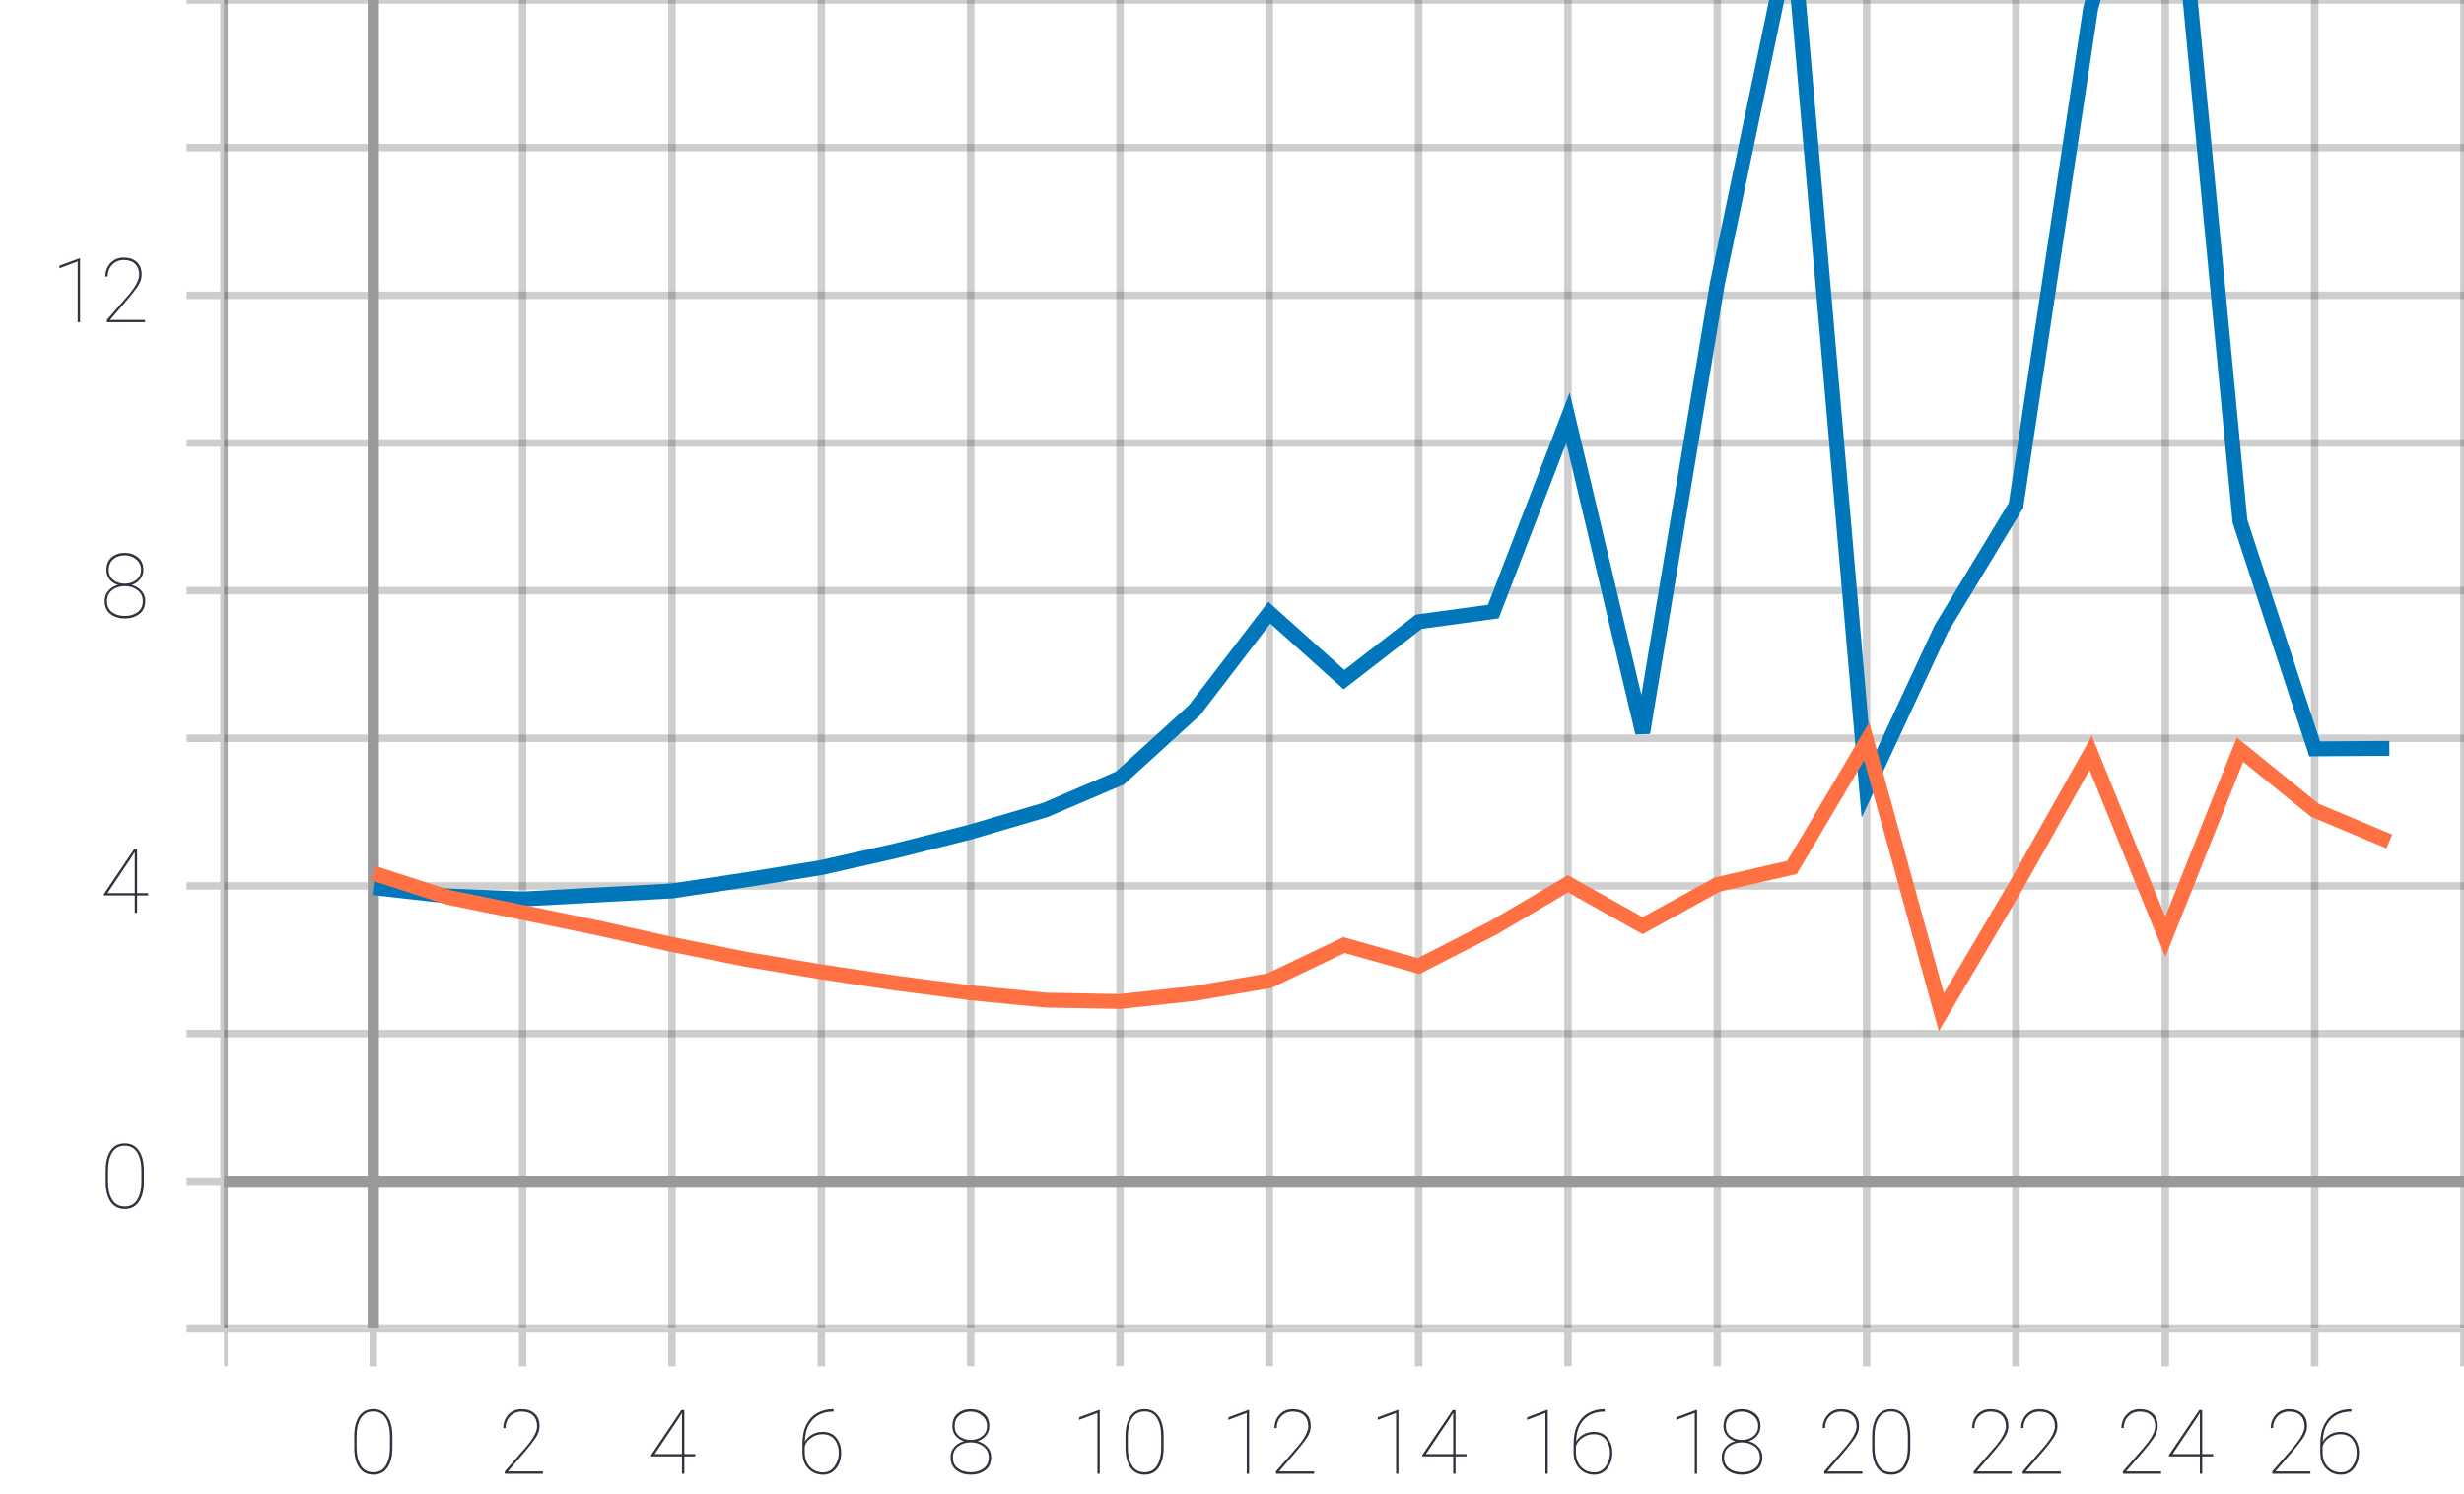
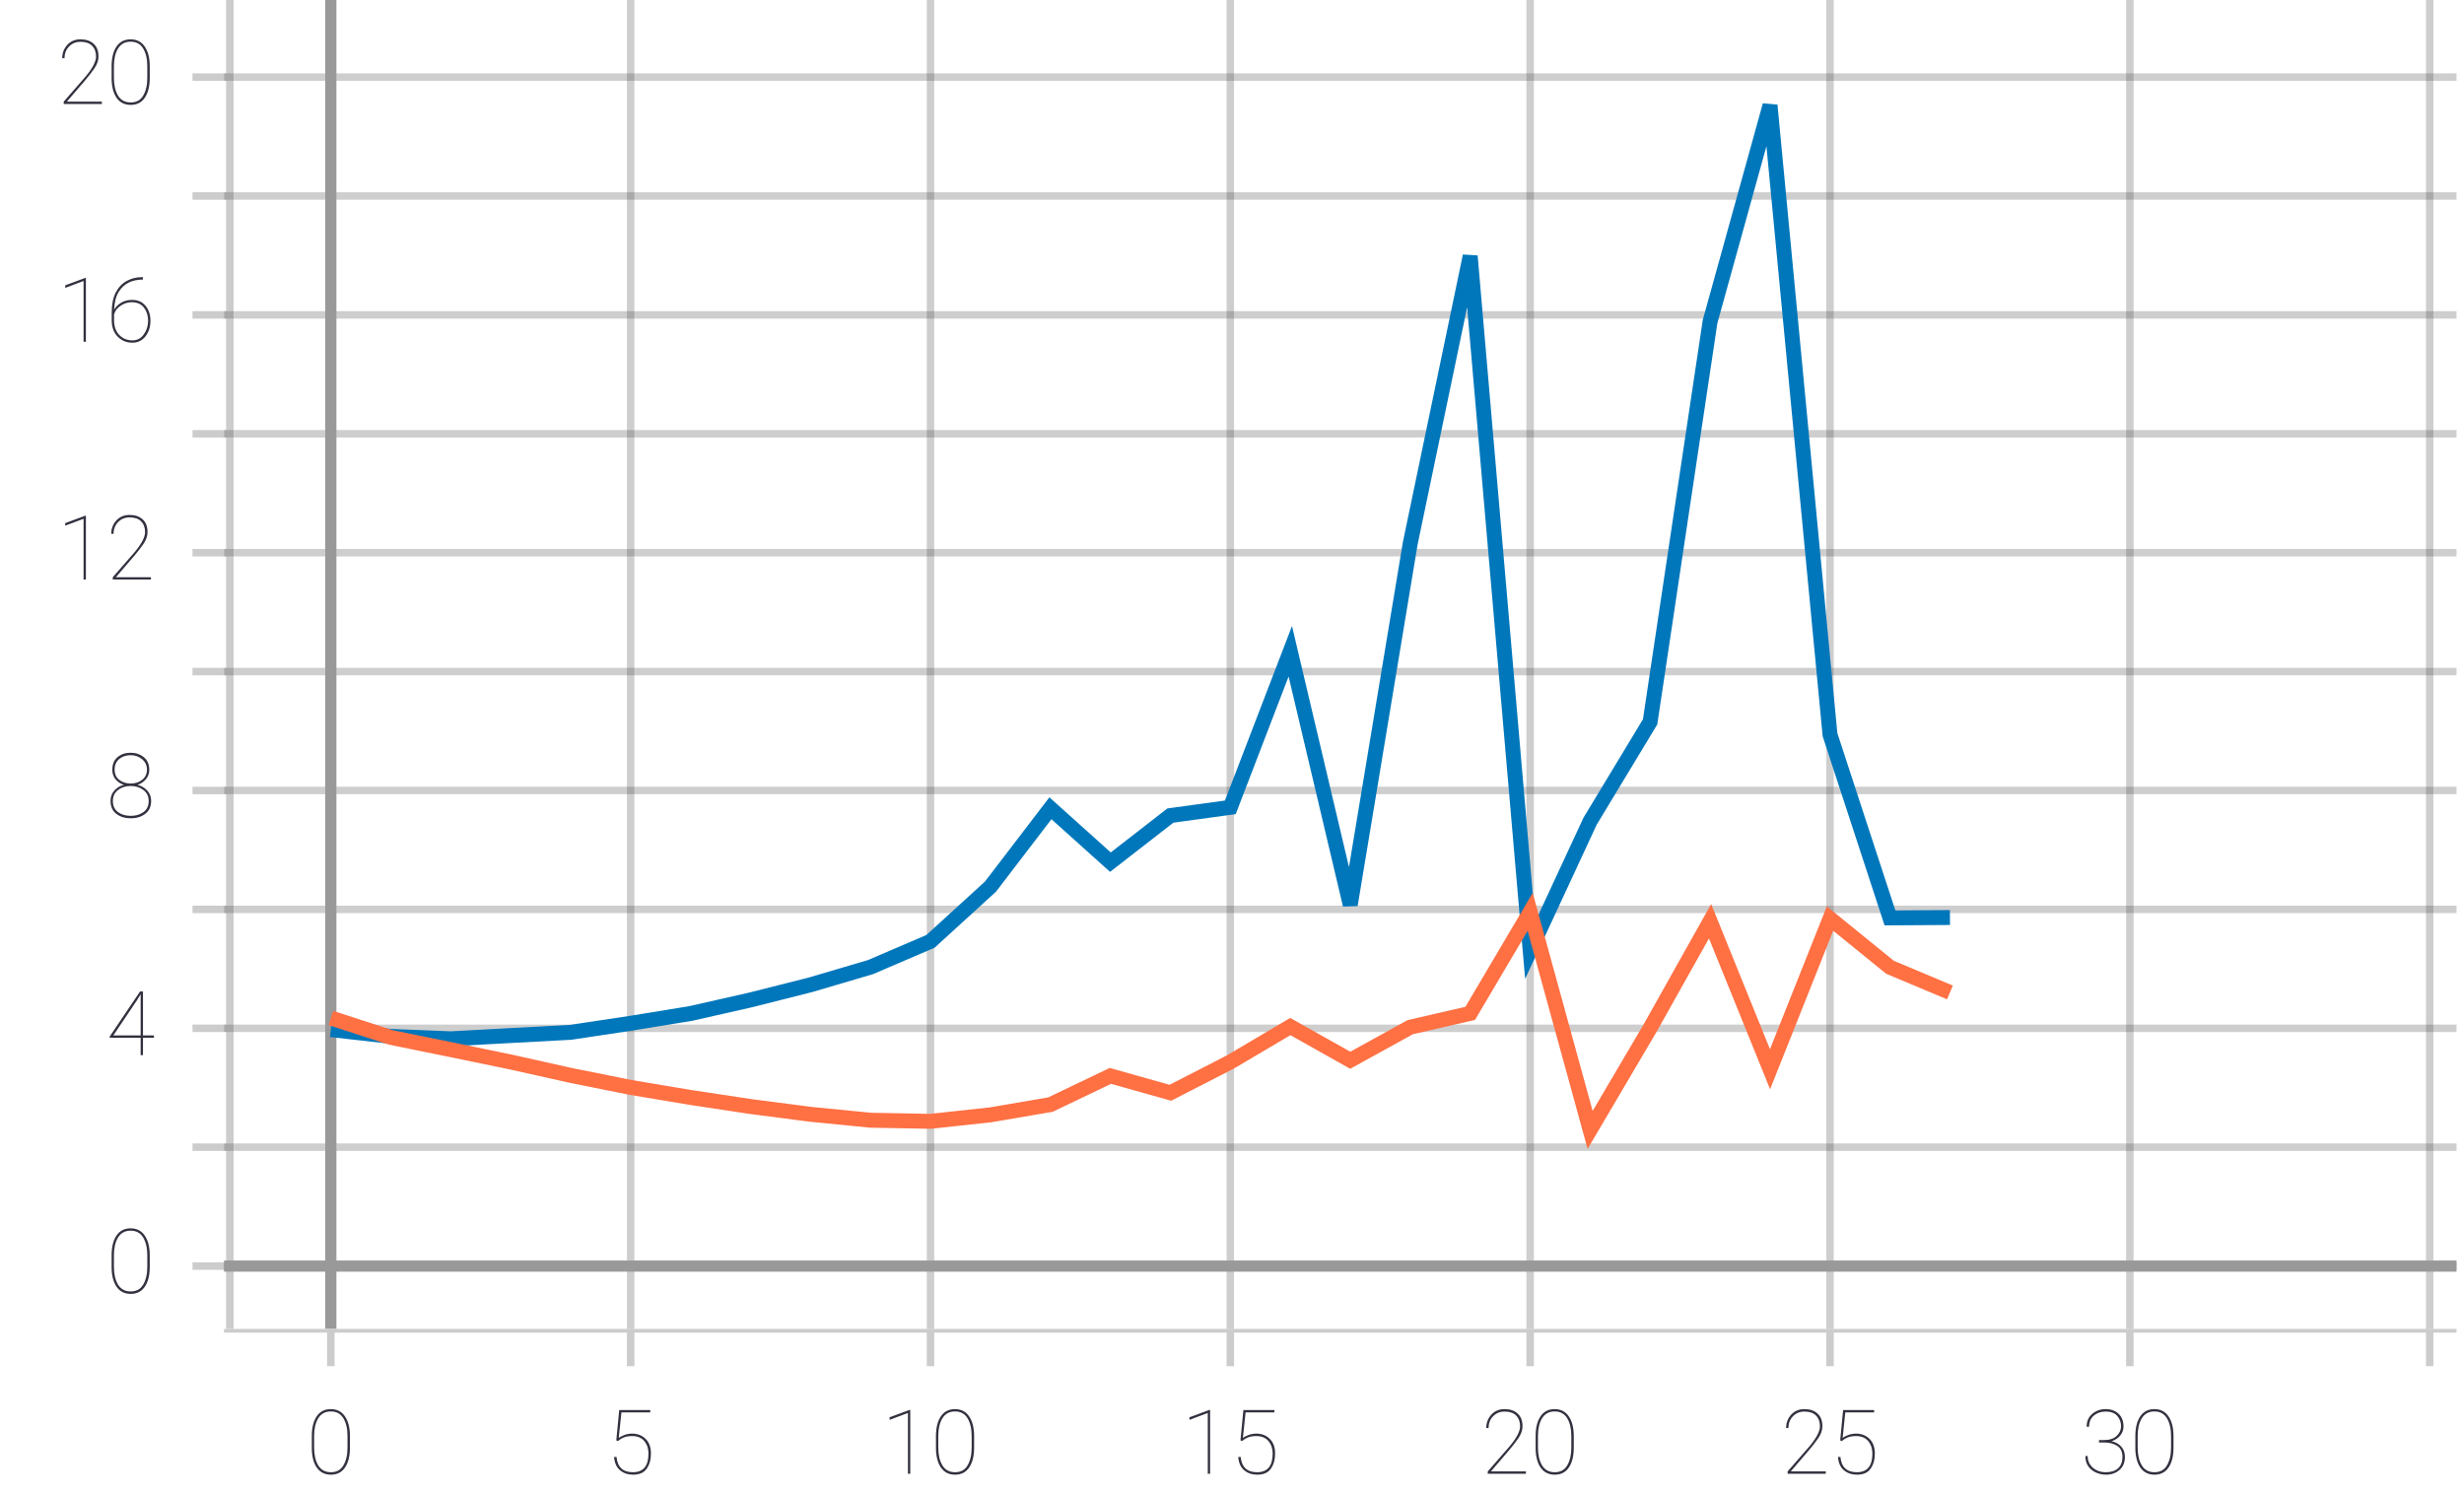
<svg xmlns="http://www.w3.org/2000/svg" viewBox="0 0 330 200">
  <g>
    <g>
      <g>
        <g>
          <g>
-             <line x1="30" y1="178" x2="25" y2="178" style="visibility: inherit;" fill="rgb(0, 0, 0)" stroke="rgb(204, 204, 204)" stroke-width="1px" />
-             <line x1="30" y1="158.222" x2="25" y2="158.222" style="visibility: inherit;" fill="rgb(0, 0, 0)" stroke="rgb(204, 204, 204)" stroke-width="1px" />
-             <line x1="30" y1="138.444" x2="25" y2="138.444" style="visibility: inherit;" fill="rgb(0, 0, 0)" stroke="rgb(204, 204, 204)" stroke-width="1px" />
-             <line x1="30" y1="118.667" x2="25" y2="118.667" style="visibility: inherit;" fill="rgb(0, 0, 0)" stroke="rgb(204, 204, 204)" stroke-width="1px" />
-             <line x1="30" y1="98.889" x2="25" y2="98.889" style="visibility: inherit;" fill="rgb(0, 0, 0)" stroke="rgb(204, 204, 204)" stroke-width="1px" />
-             <line x1="30" y1="79.111" x2="25" y2="79.111" style="visibility: inherit;" fill="rgb(0, 0, 0)" stroke="rgb(204, 204, 204)" stroke-width="1px" />
-             <line x1="30" y1="59.333" x2="25" y2="59.333" style="visibility: inherit;" fill="rgb(0, 0, 0)" stroke="rgb(204, 204, 204)" stroke-width="1px" />
-             <line x1="30" y1="39.556" x2="25" y2="39.556" style="visibility: inherit;" fill="rgb(0, 0, 0)" stroke="rgb(204, 204, 204)" stroke-width="1px" />
-             <line x1="30" y1="19.778" x2="25" y2="19.778" style="visibility: inherit;" fill="rgb(0, 0, 0)" stroke="rgb(204, 204, 204)" stroke-width="1px" />
-             <line x1="30" y1="0" x2="25" y2="0" style="visibility: inherit;" fill="rgb(0, 0, 0)" stroke="rgb(204, 204, 204)" stroke-width="1px" />
+             <line x1="30.781" y1="169.583" x2="25.781" y2="169.583" style="visibility: inherit;" fill="rgb(0, 0, 0)" stroke="rgb(204, 204, 204)" stroke-width="1px" />
+             <line x1="30.781" y1="153.657" x2="25.781" y2="153.657" style="visibility: inherit;" fill="rgb(0, 0, 0)" stroke="rgb(204, 204, 204)" stroke-width="1px" />
+             <line x1="30.781" y1="137.732" x2="25.781" y2="137.732" style="visibility: inherit;" fill="rgb(0, 0, 0)" stroke="rgb(204, 204, 204)" stroke-width="1px" />
+             <line x1="30.781" y1="121.806" x2="25.781" y2="121.806" style="visibility: inherit;" fill="rgb(0, 0, 0)" stroke="rgb(204, 204, 204)" stroke-width="1px" />
+             <line x1="30.781" y1="105.88" x2="25.781" y2="105.88" style="visibility: inherit;" fill="rgb(0, 0, 0)" stroke="rgb(204, 204, 204)" stroke-width="1px" />
+             <line x1="30.781" y1="89.954" x2="25.781" y2="89.954" style="visibility: inherit;" fill="rgb(0, 0, 0)" stroke="rgb(204, 204, 204)" stroke-width="1px" />
+             <line x1="30.781" y1="74.029" x2="25.781" y2="74.029" style="visibility: inherit;" fill="rgb(0, 0, 0)" stroke="rgb(204, 204, 204)" stroke-width="1px" />
+             <line x1="30.781" y1="58.103" x2="25.781" y2="58.103" style="visibility: inherit;" fill="rgb(0, 0, 0)" stroke="rgb(204, 204, 204)" stroke-width="1px" />
+             <line x1="30.781" y1="42.177" x2="25.781" y2="42.177" style="visibility: inherit;" fill="rgb(0, 0, 0)" stroke="rgb(204, 204, 204)" stroke-width="1px" />
+             <line x1="30.781" y1="26.252" x2="25.781" y2="26.252" style="visibility: inherit;" fill="rgb(0, 0, 0)" stroke="rgb(204, 204, 204)" stroke-width="1px" />
+             <line x1="30.781" y1="10.326" x2="25.781" y2="10.326" style="visibility: inherit;" fill="rgb(0, 0, 0)" stroke="rgb(204, 204, 204)" stroke-width="1px" />
          </g>
-           <g transform="translate(20, 0)">
-             <text x="0" y="178" dx="0em" dy="0.3em" style="text-anchor: end; visibility: hidden; font-family: Roboto, sans-serif; font-size: 12px; font-weight: 200;" fill="rgb(50, 49, 63)" stroke="none" stroke-width="1px">-2</text>
-             <text x="0" y="158.222" dx="0em" dy="0.3em" style="text-anchor: end; visibility: inherit; font-family: Roboto, sans-serif; font-size: 12px; font-weight: 200;" fill="rgb(50, 49, 63)" stroke="none" stroke-width="1px">0</text>
-             <text x="0" y="138.444" dx="0em" dy="0.3em" style="text-anchor: end; visibility: hidden; font-family: Roboto, sans-serif; font-size: 12px; font-weight: 200;" fill="rgb(50, 49, 63)" stroke="none" stroke-width="1px">2</text>
-             <text x="0" y="118.667" dx="0em" dy="0.3em" style="text-anchor: end; visibility: inherit; font-family: Roboto, sans-serif; font-size: 12px; font-weight: 200;" fill="rgb(50, 49, 63)" stroke="none" stroke-width="1px">4</text>
-             <text x="0" y="98.889" dx="0em" dy="0.3em" style="text-anchor: end; visibility: hidden; font-family: Roboto, sans-serif; font-size: 12px; font-weight: 200;" fill="rgb(50, 49, 63)" stroke="none" stroke-width="1px">6</text>
-             <text x="0" y="79.111" dx="0em" dy="0.3em" style="text-anchor: end; visibility: inherit; font-family: Roboto, sans-serif; font-size: 12px; font-weight: 200;" fill="rgb(50, 49, 63)" stroke="none" stroke-width="1px">8</text>
-             <text x="0" y="59.333" dx="0em" dy="0.3em" style="text-anchor: end; visibility: hidden; font-family: Roboto, sans-serif; font-size: 12px; font-weight: 200;" fill="rgb(50, 49, 63)" stroke="none" stroke-width="1px">10</text>
-             <text x="0" y="39.556" dx="0em" dy="0.3em" style="text-anchor: end; visibility: inherit; font-family: Roboto, sans-serif; font-size: 12px; font-weight: 200;" fill="rgb(50, 49, 63)" stroke="none" stroke-width="1px">12</text>
-             <text x="0" y="19.778" dx="0em" dy="0.3em" style="text-anchor: end; visibility: hidden; font-family: Roboto, sans-serif; font-size: 12px; font-weight: 200;" fill="rgb(50, 49, 63)" stroke="none" stroke-width="1px">14</text>
-             <text x="0" y="0" dx="0em" dy="0.3em" style="text-anchor: end; visibility: hidden; font-family: Roboto, sans-serif; font-size: 12px; font-weight: 200;" fill="rgb(50, 49, 63)" stroke="none" stroke-width="1px">16</text>
+           <g transform="translate(20.78125, 0)">
+             <text x="0" y="169.583" dx="0em" dy="0.3em" style="text-anchor: end; visibility: inherit; font-family: Roboto, sans-serif; font-size: 12px; font-weight: 200;" fill="rgb(50, 49, 63)" stroke="none" stroke-width="1px">0</text>
+             <text x="0" y="153.657" dx="0em" dy="0.3em" style="text-anchor: end; visibility: hidden; font-family: Roboto, sans-serif; font-size: 12px; font-weight: 200;" fill="rgb(50, 49, 63)" stroke="none" stroke-width="1px">2</text>
+             <text x="0" y="137.732" dx="0em" dy="0.3em" style="text-anchor: end; visibility: inherit; font-family: Roboto, sans-serif; font-size: 12px; font-weight: 200;" fill="rgb(50, 49, 63)" stroke="none" stroke-width="1px">4</text>
+             <text x="0" y="121.806" dx="0em" dy="0.3em" style="text-anchor: end; visibility: hidden; font-family: Roboto, sans-serif; font-size: 12px; font-weight: 200;" fill="rgb(50, 49, 63)" stroke="none" stroke-width="1px">6</text>
+             <text x="0" y="105.88" dx="0em" dy="0.3em" style="text-anchor: end; visibility: inherit; font-family: Roboto, sans-serif; font-size: 12px; font-weight: 200;" fill="rgb(50, 49, 63)" stroke="none" stroke-width="1px">8</text>
+             <text x="0" y="89.954" dx="0em" dy="0.3em" style="text-anchor: end; visibility: hidden; font-family: Roboto, sans-serif; font-size: 12px; font-weight: 200;" fill="rgb(50, 49, 63)" stroke="none" stroke-width="1px">10</text>
+             <text x="0" y="74.029" dx="0em" dy="0.3em" style="text-anchor: end; visibility: inherit; font-family: Roboto, sans-serif; font-size: 12px; font-weight: 200;" fill="rgb(50, 49, 63)" stroke="none" stroke-width="1px">12</text>
+             <text x="0" y="58.103" dx="0em" dy="0.3em" style="text-anchor: end; visibility: hidden; font-family: Roboto, sans-serif; font-size: 12px; font-weight: 200;" fill="rgb(50, 49, 63)" stroke="none" stroke-width="1px">14</text>
+             <text x="0" y="42.177" dx="0em" dy="0.3em" style="text-anchor: end; visibility: inherit; font-family: Roboto, sans-serif; font-size: 12px; font-weight: 200;" fill="rgb(50, 49, 63)" stroke="none" stroke-width="1px">16</text>
+             <text x="0" y="26.252" dx="0em" dy="0.3em" style="text-anchor: end; visibility: hidden; font-family: Roboto, sans-serif; font-size: 12px; font-weight: 200;" fill="rgb(50, 49, 63)" stroke="none" stroke-width="1px">18</text>
+             <text x="0" y="10.326" dx="0em" dy="0.3em" style="text-anchor: end; visibility: inherit; font-family: Roboto, sans-serif; font-size: 12px; font-weight: 200;" fill="rgb(50, 49, 63)" stroke="none" stroke-width="1px">20</text>
          </g>
-           <line x1="30" y1="0" x2="30" y2="178" fill="rgb(0, 0, 0)" stroke="rgb(204, 204, 204)" stroke-width="1px" />
+           <line x1="30.781" y1="0" x2="30.781" y2="178" fill="rgb(0, 0, 0)" stroke="rgb(204, 204, 204)" stroke-width="1px" />
        </g>
      </g>
      <g transform="translate(30, 0)" clip-path="url(#clip_0)">
        <clipPath id="clip_0">
-           <rect width="300" height="178" />
+           <rect width="299" height="178" />
        </clipPath>
        <g>
          <g>
            <g>
-               <line x1="0" y1="0" x2="0" y2="178" fill="rgb(0, 0, 0)" stroke="rgb(60, 60, 60)" stroke-width="1px" opacity="0.25" />
-               <line x1="20" y1="0" x2="20" y2="178" fill="rgb(0, 0, 0)" stroke="rgb(60, 60, 60)" stroke-width="1px" opacity="0.25" />
-               <line x1="40" y1="0" x2="40" y2="178" fill="rgb(0, 0, 0)" stroke="rgb(60, 60, 60)" stroke-width="1px" opacity="0.25" />
-               <line x1="60" y1="0" x2="60" y2="178" fill="rgb(0, 0, 0)" stroke="rgb(60, 60, 60)" stroke-width="1px" opacity="0.25" />
-               <line x1="80" y1="0" x2="80" y2="178" fill="rgb(0, 0, 0)" stroke="rgb(60, 60, 60)" stroke-width="1px" opacity="0.25" />
-               <line x1="100" y1="0" x2="100" y2="178" fill="rgb(0, 0, 0)" stroke="rgb(60, 60, 60)" stroke-width="1px" opacity="0.25" />
-               <line x1="120" y1="0" x2="120" y2="178" fill="rgb(0, 0, 0)" stroke="rgb(60, 60, 60)" stroke-width="1px" opacity="0.25" />
-               <line x1="140" y1="0" x2="140" y2="178" fill="rgb(0, 0, 0)" stroke="rgb(60, 60, 60)" stroke-width="1px" opacity="0.25" />
-               <line x1="160" y1="0" x2="160" y2="178" fill="rgb(0, 0, 0)" stroke="rgb(60, 60, 60)" stroke-width="1px" opacity="0.25" />
-               <line x1="180" y1="0" x2="180" y2="178" fill="rgb(0, 0, 0)" stroke="rgb(60, 60, 60)" stroke-width="1px" opacity="0.25" />
-               <line x1="200" y1="0" x2="200" y2="178" fill="rgb(0, 0, 0)" stroke="rgb(60, 60, 60)" stroke-width="1px" opacity="0.25" />
-               <line x1="220" y1="0" x2="220" y2="178" fill="rgb(0, 0, 0)" stroke="rgb(60, 60, 60)" stroke-width="1px" opacity="0.25" />
-               <line x1="240" y1="0" x2="240" y2="178" fill="rgb(0, 0, 0)" stroke="rgb(60, 60, 60)" stroke-width="1px" opacity="0.25" />
-               <line x1="260" y1="0" x2="260" y2="178" fill="rgb(0, 0, 0)" stroke="rgb(60, 60, 60)" stroke-width="1px" opacity="0.25" />
-               <line x1="280" y1="0" x2="280" y2="178" fill="rgb(0, 0, 0)" stroke="rgb(60, 60, 60)" stroke-width="1px" opacity="0.25" />
-               <line x1="300" y1="0" x2="300" y2="178" fill="rgb(0, 0, 0)" stroke="rgb(60, 60, 60)" stroke-width="1px" opacity="0.25" />
+               <line x1="14.306" y1="0" x2="14.306" y2="178" fill="rgb(0, 0, 0)" stroke="rgb(60, 60, 60)" stroke-width="1px" opacity="0.25" />
+               <line x1="54.463" y1="0" x2="54.463" y2="178" fill="rgb(0, 0, 0)" stroke="rgb(60, 60, 60)" stroke-width="1px" opacity="0.25" />
+               <line x1="94.619" y1="0" x2="94.619" y2="178" fill="rgb(0, 0, 0)" stroke="rgb(60, 60, 60)" stroke-width="1px" opacity="0.25" />
+               <line x1="134.776" y1="0" x2="134.776" y2="178" fill="rgb(0, 0, 0)" stroke="rgb(60, 60, 60)" stroke-width="1px" opacity="0.25" />
+               <line x1="174.933" y1="0" x2="174.933" y2="178" fill="rgb(0, 0, 0)" stroke="rgb(60, 60, 60)" stroke-width="1px" opacity="0.25" />
+               <line x1="215.09" y1="0" x2="215.09" y2="178" fill="rgb(0, 0, 0)" stroke="rgb(60, 60, 60)" stroke-width="1px" opacity="0.25" />
+               <line x1="255.247" y1="0" x2="255.247" y2="178" fill="rgb(0, 0, 0)" stroke="rgb(60, 60, 60)" stroke-width="1px" opacity="0.25" />
+               <line x1="295.403" y1="0" x2="295.403" y2="178" fill="rgb(0, 0, 0)" stroke="rgb(60, 60, 60)" stroke-width="1px" opacity="0.25" />
            </g>
            <g>
-               <line x1="0" y1="178" x2="300" y2="178" fill="rgb(0, 0, 0)" stroke="rgb(60, 60, 60)" stroke-width="1px" opacity="0.25" />
-               <line x1="0" y1="158.222" x2="300" y2="158.222" fill="rgb(0, 0, 0)" stroke="rgb(60, 60, 60)" stroke-width="1px" opacity="0.25" />
-               <line x1="0" y1="138.444" x2="300" y2="138.444" fill="rgb(0, 0, 0)" stroke="rgb(60, 60, 60)" stroke-width="1px" opacity="0.25" />
-               <line x1="0" y1="118.667" x2="300" y2="118.667" fill="rgb(0, 0, 0)" stroke="rgb(60, 60, 60)" stroke-width="1px" opacity="0.25" />
-               <line x1="0" y1="98.889" x2="300" y2="98.889" fill="rgb(0, 0, 0)" stroke="rgb(60, 60, 60)" stroke-width="1px" opacity="0.25" />
-               <line x1="0" y1="79.111" x2="300" y2="79.111" fill="rgb(0, 0, 0)" stroke="rgb(60, 60, 60)" stroke-width="1px" opacity="0.25" />
-               <line x1="0" y1="59.333" x2="300" y2="59.333" fill="rgb(0, 0, 0)" stroke="rgb(60, 60, 60)" stroke-width="1px" opacity="0.25" />
-               <line x1="0" y1="39.556" x2="300" y2="39.556" fill="rgb(0, 0, 0)" stroke="rgb(60, 60, 60)" stroke-width="1px" opacity="0.25" />
-               <line x1="0" y1="19.778" x2="300" y2="19.778" fill="rgb(0, 0, 0)" stroke="rgb(60, 60, 60)" stroke-width="1px" opacity="0.25" />
-               <line x1="0" y1="0" x2="300" y2="0" fill="rgb(0, 0, 0)" stroke="rgb(60, 60, 60)" stroke-width="1px" opacity="0.25" />
+               <line x1="0" y1="169.583" x2="299.219" y2="169.583" fill="rgb(0, 0, 0)" stroke="rgb(60, 60, 60)" stroke-width="1px" opacity="0.25" />
+               <line x1="0" y1="153.657" x2="299.219" y2="153.657" fill="rgb(0, 0, 0)" stroke="rgb(60, 60, 60)" stroke-width="1px" opacity="0.25" />
+               <line x1="0" y1="137.732" x2="299.219" y2="137.732" fill="rgb(0, 0, 0)" stroke="rgb(60, 60, 60)" stroke-width="1px" opacity="0.25" />
+               <line x1="0" y1="121.806" x2="299.219" y2="121.806" fill="rgb(0, 0, 0)" stroke="rgb(60, 60, 60)" stroke-width="1px" opacity="0.25" />
+               <line x1="0" y1="105.88" x2="299.219" y2="105.88" fill="rgb(0, 0, 0)" stroke="rgb(60, 60, 60)" stroke-width="1px" opacity="0.25" />
+               <line x1="0" y1="89.954" x2="299.219" y2="89.954" fill="rgb(0, 0, 0)" stroke="rgb(60, 60, 60)" stroke-width="1px" opacity="0.25" />
+               <line x1="0" y1="74.029" x2="299.219" y2="74.029" fill="rgb(0, 0, 0)" stroke="rgb(60, 60, 60)" stroke-width="1px" opacity="0.25" />
+               <line x1="0" y1="58.103" x2="299.219" y2="58.103" fill="rgb(0, 0, 0)" stroke="rgb(60, 60, 60)" stroke-width="1px" opacity="0.25" />
+               <line x1="0" y1="42.177" x2="299.219" y2="42.177" fill="rgb(0, 0, 0)" stroke="rgb(60, 60, 60)" stroke-width="1px" opacity="0.25" />
+               <line x1="0" y1="26.252" x2="299.219" y2="26.252" fill="rgb(0, 0, 0)" stroke="rgb(60, 60, 60)" stroke-width="1px" opacity="0.25" />
+               <line x1="0" y1="10.326" x2="299.219" y2="10.326" fill="rgb(0, 0, 0)" stroke="rgb(60, 60, 60)" stroke-width="1px" opacity="0.25" />
            </g>
          </g>
        </g>
        <g>
          <g>
-             <line x1="0" y1="158.222" x2="300" y2="158.222" fill="rgb(0, 0, 0)" stroke="rgb(153, 153, 153)" stroke-width="1.5px" />
+             <line x1="0" y1="169.583" x2="299.219" y2="169.583" fill="rgb(0, 0, 0)" stroke="rgb(153, 153, 153)" stroke-width="1.5px" />
          </g>
        </g>
        <g>
          <g>
-             <line x1="20" y1="0" x2="20" y2="178" fill="rgb(0, 0, 0)" stroke="rgb(153, 153, 153)" stroke-width="1.5px" />
+             <line x1="14.306" y1="0" x2="14.306" y2="178" fill="rgb(0, 0, 0)" stroke="rgb(153, 153, 153)" stroke-width="1.5px" />
          </g>
        </g>
        <g>
          <g>
            <g>
              <g>
                <g>
-                   <path stroke="rgb(0, 119, 187)" stroke-width="2px" d="M20,118.885L30,120.012L40,120.416L50,119.875L60,119.337L70,117.836L80,116.208L90,113.952L100,111.431L110,108.487L120,104.209L130,95.107L140,82.067L150,91.034L160,83.283L170,81.914L180,55.953L190,98.147L200,38.009L210,-9.788L220,105.7L230,84.208L240,67.7L250,1.11L260,-34.86L270,69.83L280,100.304L290,100.242" style="fill: none;" fill="none" />
+                   <path stroke="rgb(0, 119, 187)" stroke-width="2px" d="M14.306,137.908L22.337,138.815L30.369,139.14L38.4,138.705L46.431,138.272L54.463,137.062L62.494,135.752L70.525,133.935L78.557,131.905L86.588,129.535L94.619,126.09L102.651,118.76L110.682,108.261L118.714,115.481L126.745,109.24L134.776,108.137L142.808,87.232L150.839,121.208L158.87,72.783L166.902,34.295L174.933,127.29L182.964,109.985L190.996,96.692L199.027,43.071L207.058,14.107L215.09,98.407L223.121,122.946L231.153,122.896" style="fill: none;" fill="none" />
                </g>
                <g>
-                   <path stroke="rgb(255, 112, 67)" stroke-width="2px" d="M20,116.95L30,120.186L40,122.215L50,124.275L60,126.503L70,128.506L80,130.175L90,131.683L100,132.978L110,133.96L120,134.144L130,133.065L140,131.361L150,126.587L160,129.394L170,124.278L180,118.379L190,123.986L200,118.484L210,116.186L220,99.301L230,135.577L240,118.636L250,100.854L260,125.477L270,100.413L280,108.516L290,112.709" style="fill: none;" fill="none" />
+                   <path stroke="rgb(255, 112, 67)" stroke-width="2px" d="M14.306,136.349L22.337,138.955L30.369,140.589L38.4,142.248L46.431,144.042L54.463,145.655L62.494,146.998L70.525,148.213L78.557,149.255L86.588,150.046L94.619,150.195L102.651,149.326L110.682,147.954L118.714,144.11L126.745,146.37L134.776,142.25L142.808,137.5L150.839,142.015L158.87,137.584L166.902,135.734L174.933,122.138L182.964,151.348L190.996,137.707L199.027,123.388L207.058,143.215L215.09,123.033L223.121,129.558L231.153,132.934" style="fill: none;" fill="none" />
                </g>
              </g>
            </g>
          </g>
        </g>
      </g>
      <g transform="translate(30, 178)" clip-path="url(#clip_1)">
        <clipPath id="clip_1">
-           <rect width="300" height="22" />
+           <rect width="299" height="22" />
        </clipPath>
        <g>
          <g>
-             <line x1="0" y1="0" x2="0" y2="5" style="visibility: inherit;" fill="rgb(0, 0, 0)" stroke="rgb(204, 204, 204)" stroke-width="1px" />
-             <line x1="20" y1="0" x2="20" y2="5" style="visibility: inherit;" fill="rgb(0, 0, 0)" stroke="rgb(204, 204, 204)" stroke-width="1px" />
-             <line x1="40" y1="0" x2="40" y2="5" style="visibility: inherit;" fill="rgb(0, 0, 0)" stroke="rgb(204, 204, 204)" stroke-width="1px" />
-             <line x1="60" y1="0" x2="60" y2="5" style="visibility: inherit;" fill="rgb(0, 0, 0)" stroke="rgb(204, 204, 204)" stroke-width="1px" />
-             <line x1="80" y1="0" x2="80" y2="5" style="visibility: inherit;" fill="rgb(0, 0, 0)" stroke="rgb(204, 204, 204)" stroke-width="1px" />
-             <line x1="100" y1="0" x2="100" y2="5" style="visibility: inherit;" fill="rgb(0, 0, 0)" stroke="rgb(204, 204, 204)" stroke-width="1px" />
-             <line x1="120" y1="0" x2="120" y2="5" style="visibility: inherit;" fill="rgb(0, 0, 0)" stroke="rgb(204, 204, 204)" stroke-width="1px" />
-             <line x1="140" y1="0" x2="140" y2="5" style="visibility: inherit;" fill="rgb(0, 0, 0)" stroke="rgb(204, 204, 204)" stroke-width="1px" />
-             <line x1="160" y1="0" x2="160" y2="5" style="visibility: inherit;" fill="rgb(0, 0, 0)" stroke="rgb(204, 204, 204)" stroke-width="1px" />
-             <line x1="180" y1="0" x2="180" y2="5" style="visibility: inherit;" fill="rgb(0, 0, 0)" stroke="rgb(204, 204, 204)" stroke-width="1px" />
-             <line x1="200" y1="0" x2="200" y2="5" style="visibility: inherit;" fill="rgb(0, 0, 0)" stroke="rgb(204, 204, 204)" stroke-width="1px" />
-             <line x1="220" y1="0" x2="220" y2="5" style="visibility: inherit;" fill="rgb(0, 0, 0)" stroke="rgb(204, 204, 204)" stroke-width="1px" />
-             <line x1="240" y1="0" x2="240" y2="5" style="visibility: inherit;" fill="rgb(0, 0, 0)" stroke="rgb(204, 204, 204)" stroke-width="1px" />
-             <line x1="260" y1="0" x2="260" y2="5" style="visibility: inherit;" fill="rgb(0, 0, 0)" stroke="rgb(204, 204, 204)" stroke-width="1px" />
-             <line x1="280" y1="0" x2="280" y2="5" style="visibility: inherit;" fill="rgb(0, 0, 0)" stroke="rgb(204, 204, 204)" stroke-width="1px" />
-             <line x1="300" y1="0" x2="300" y2="5" style="visibility: inherit;" fill="rgb(0, 0, 0)" stroke="rgb(204, 204, 204)" stroke-width="1px" />
+             <line x1="14.306" y1="0" x2="14.306" y2="5" style="visibility: inherit;" fill="rgb(0, 0, 0)" stroke="rgb(204, 204, 204)" stroke-width="1px" />
+             <line x1="54.463" y1="0" x2="54.463" y2="5" style="visibility: inherit;" fill="rgb(0, 0, 0)" stroke="rgb(204, 204, 204)" stroke-width="1px" />
+             <line x1="94.619" y1="0" x2="94.619" y2="5" style="visibility: inherit;" fill="rgb(0, 0, 0)" stroke="rgb(204, 204, 204)" stroke-width="1px" />
+             <line x1="134.776" y1="0" x2="134.776" y2="5" style="visibility: inherit;" fill="rgb(0, 0, 0)" stroke="rgb(204, 204, 204)" stroke-width="1px" />
+             <line x1="174.933" y1="0" x2="174.933" y2="5" style="visibility: inherit;" fill="rgb(0, 0, 0)" stroke="rgb(204, 204, 204)" stroke-width="1px" />
+             <line x1="215.09" y1="0" x2="215.09" y2="5" style="visibility: inherit;" fill="rgb(0, 0, 0)" stroke="rgb(204, 204, 204)" stroke-width="1px" />
+             <line x1="255.247" y1="0" x2="255.247" y2="5" style="visibility: inherit;" fill="rgb(0, 0, 0)" stroke="rgb(204, 204, 204)" stroke-width="1px" />
+             <line x1="295.403" y1="0" x2="295.403" y2="5" style="visibility: inherit;" fill="rgb(0, 0, 0)" stroke="rgb(204, 204, 204)" stroke-width="1px" />
          </g>
          <g transform="translate(0, 8)">
-             <text x="0" y="0" dx="0em" dy="0.95em" style="text-anchor: middle; visibility: hidden; font-family: Roboto, sans-serif; font-size: 12px; font-weight: 200;" fill="rgb(50, 49, 63)" stroke="none" stroke-width="1px">-2</text>
-             <text x="20" y="0" dx="0em" dy="0.95em" style="text-anchor: middle; visibility: inherit; font-family: Roboto, sans-serif; font-size: 12px; font-weight: 200;" fill="rgb(50, 49, 63)" stroke="none" stroke-width="1px">0</text>
-             <text x="40" y="0" dx="0em" dy="0.95em" style="text-anchor: middle; visibility: inherit; font-family: Roboto, sans-serif; font-size: 12px; font-weight: 200;" fill="rgb(50, 49, 63)" stroke="none" stroke-width="1px">2</text>
-             <text x="60" y="0" dx="0em" dy="0.95em" style="text-anchor: middle; visibility: inherit; font-family: Roboto, sans-serif; font-size: 12px; font-weight: 200;" fill="rgb(50, 49, 63)" stroke="none" stroke-width="1px">4</text>
-             <text x="80" y="0" dx="0em" dy="0.95em" style="text-anchor: middle; visibility: inherit; font-family: Roboto, sans-serif; font-size: 12px; font-weight: 200;" fill="rgb(50, 49, 63)" stroke="none" stroke-width="1px">6</text>
-             <text x="100" y="0" dx="0em" dy="0.95em" style="text-anchor: middle; visibility: inherit; font-family: Roboto, sans-serif; font-size: 12px; font-weight: 200;" fill="rgb(50, 49, 63)" stroke="none" stroke-width="1px">8</text>
-             <text x="120" y="0" dx="0em" dy="0.95em" style="text-anchor: middle; visibility: inherit; font-family: Roboto, sans-serif; font-size: 12px; font-weight: 200;" fill="rgb(50, 49, 63)" stroke="none" stroke-width="1px">10</text>
-             <text x="140" y="0" dx="0em" dy="0.95em" style="text-anchor: middle; visibility: inherit; font-family: Roboto, sans-serif; font-size: 12px; font-weight: 200;" fill="rgb(50, 49, 63)" stroke="none" stroke-width="1px">12</text>
-             <text x="160" y="0" dx="0em" dy="0.95em" style="text-anchor: middle; visibility: inherit; font-family: Roboto, sans-serif; font-size: 12px; font-weight: 200;" fill="rgb(50, 49, 63)" stroke="none" stroke-width="1px">14</text>
-             <text x="180" y="0" dx="0em" dy="0.95em" style="text-anchor: middle; visibility: inherit; font-family: Roboto, sans-serif; font-size: 12px; font-weight: 200;" fill="rgb(50, 49, 63)" stroke="none" stroke-width="1px">16</text>
-             <text x="200" y="0" dx="0em" dy="0.95em" style="text-anchor: middle; visibility: inherit; font-family: Roboto, sans-serif; font-size: 12px; font-weight: 200;" fill="rgb(50, 49, 63)" stroke="none" stroke-width="1px">18</text>
-             <text x="220" y="0" dx="0em" dy="0.95em" style="text-anchor: middle; visibility: inherit; font-family: Roboto, sans-serif; font-size: 12px; font-weight: 200;" fill="rgb(50, 49, 63)" stroke="none" stroke-width="1px">20</text>
-             <text x="240" y="0" dx="0em" dy="0.95em" style="text-anchor: middle; visibility: inherit; font-family: Roboto, sans-serif; font-size: 12px; font-weight: 200;" fill="rgb(50, 49, 63)" stroke="none" stroke-width="1px">22</text>
-             <text x="260" y="0" dx="0em" dy="0.95em" style="text-anchor: middle; visibility: inherit; font-family: Roboto, sans-serif; font-size: 12px; font-weight: 200;" fill="rgb(50, 49, 63)" stroke="none" stroke-width="1px">24</text>
-             <text x="280" y="0" dx="0em" dy="0.95em" style="text-anchor: middle; visibility: inherit; font-family: Roboto, sans-serif; font-size: 12px; font-weight: 200;" fill="rgb(50, 49, 63)" stroke="none" stroke-width="1px">26</text>
-             <text x="300" y="0" dx="0em" dy="0.95em" style="text-anchor: middle; visibility: hidden; font-family: Roboto, sans-serif; font-size: 12px; font-weight: 200;" fill="rgb(50, 49, 63)" stroke="none" stroke-width="1px">28</text>
+             <text x="14.306" y="0" dx="0em" dy="0.95em" style="text-anchor: middle; visibility: inherit; font-family: Roboto, sans-serif; font-size: 12px; font-weight: 200;" fill="rgb(50, 49, 63)" stroke="none" stroke-width="1px">0</text>
+             <text x="54.463" y="0" dx="0em" dy="0.95em" style="text-anchor: middle; visibility: inherit; font-family: Roboto, sans-serif; font-size: 12px; font-weight: 200;" fill="rgb(50, 49, 63)" stroke="none" stroke-width="1px">5</text>
+             <text x="94.619" y="0" dx="0em" dy="0.95em" style="text-anchor: middle; visibility: inherit; font-family: Roboto, sans-serif; font-size: 12px; font-weight: 200;" fill="rgb(50, 49, 63)" stroke="none" stroke-width="1px">10</text>
+             <text x="134.776" y="0" dx="0em" dy="0.95em" style="text-anchor: middle; visibility: inherit; font-family: Roboto, sans-serif; font-size: 12px; font-weight: 200;" fill="rgb(50, 49, 63)" stroke="none" stroke-width="1px">15</text>
+             <text x="174.933" y="0" dx="0em" dy="0.95em" style="text-anchor: middle; visibility: inherit; font-family: Roboto, sans-serif; font-size: 12px; font-weight: 200;" fill="rgb(50, 49, 63)" stroke="none" stroke-width="1px">20</text>
+             <text x="215.09" y="0" dx="0em" dy="0.95em" style="text-anchor: middle; visibility: inherit; font-family: Roboto, sans-serif; font-size: 12px; font-weight: 200;" fill="rgb(50, 49, 63)" stroke="none" stroke-width="1px">25</text>
+             <text x="255.247" y="0" dx="0em" dy="0.95em" style="text-anchor: middle; visibility: inherit; font-family: Roboto, sans-serif; font-size: 12px; font-weight: 200;" fill="rgb(50, 49, 63)" stroke="none" stroke-width="1px">30</text>
+             <text x="295.403" y="0" dx="0em" dy="0.95em" style="text-anchor: middle; visibility: hidden; font-family: Roboto, sans-serif; font-size: 12px; font-weight: 200;" fill="rgb(50, 49, 63)" stroke="none" stroke-width="1px">35</text>
          </g>
-           <line x1="0" y1="0" x2="300" y2="0" fill="rgb(0, 0, 0)" stroke="rgb(204, 204, 204)" stroke-width="1px" />
+           <line x1="0" y1="0" x2="299.219" y2="0" fill="rgb(0, 0, 0)" stroke="rgb(204, 204, 204)" stroke-width="1px" />
        </g>
      </g>
    </g>
  </g>
</svg>
